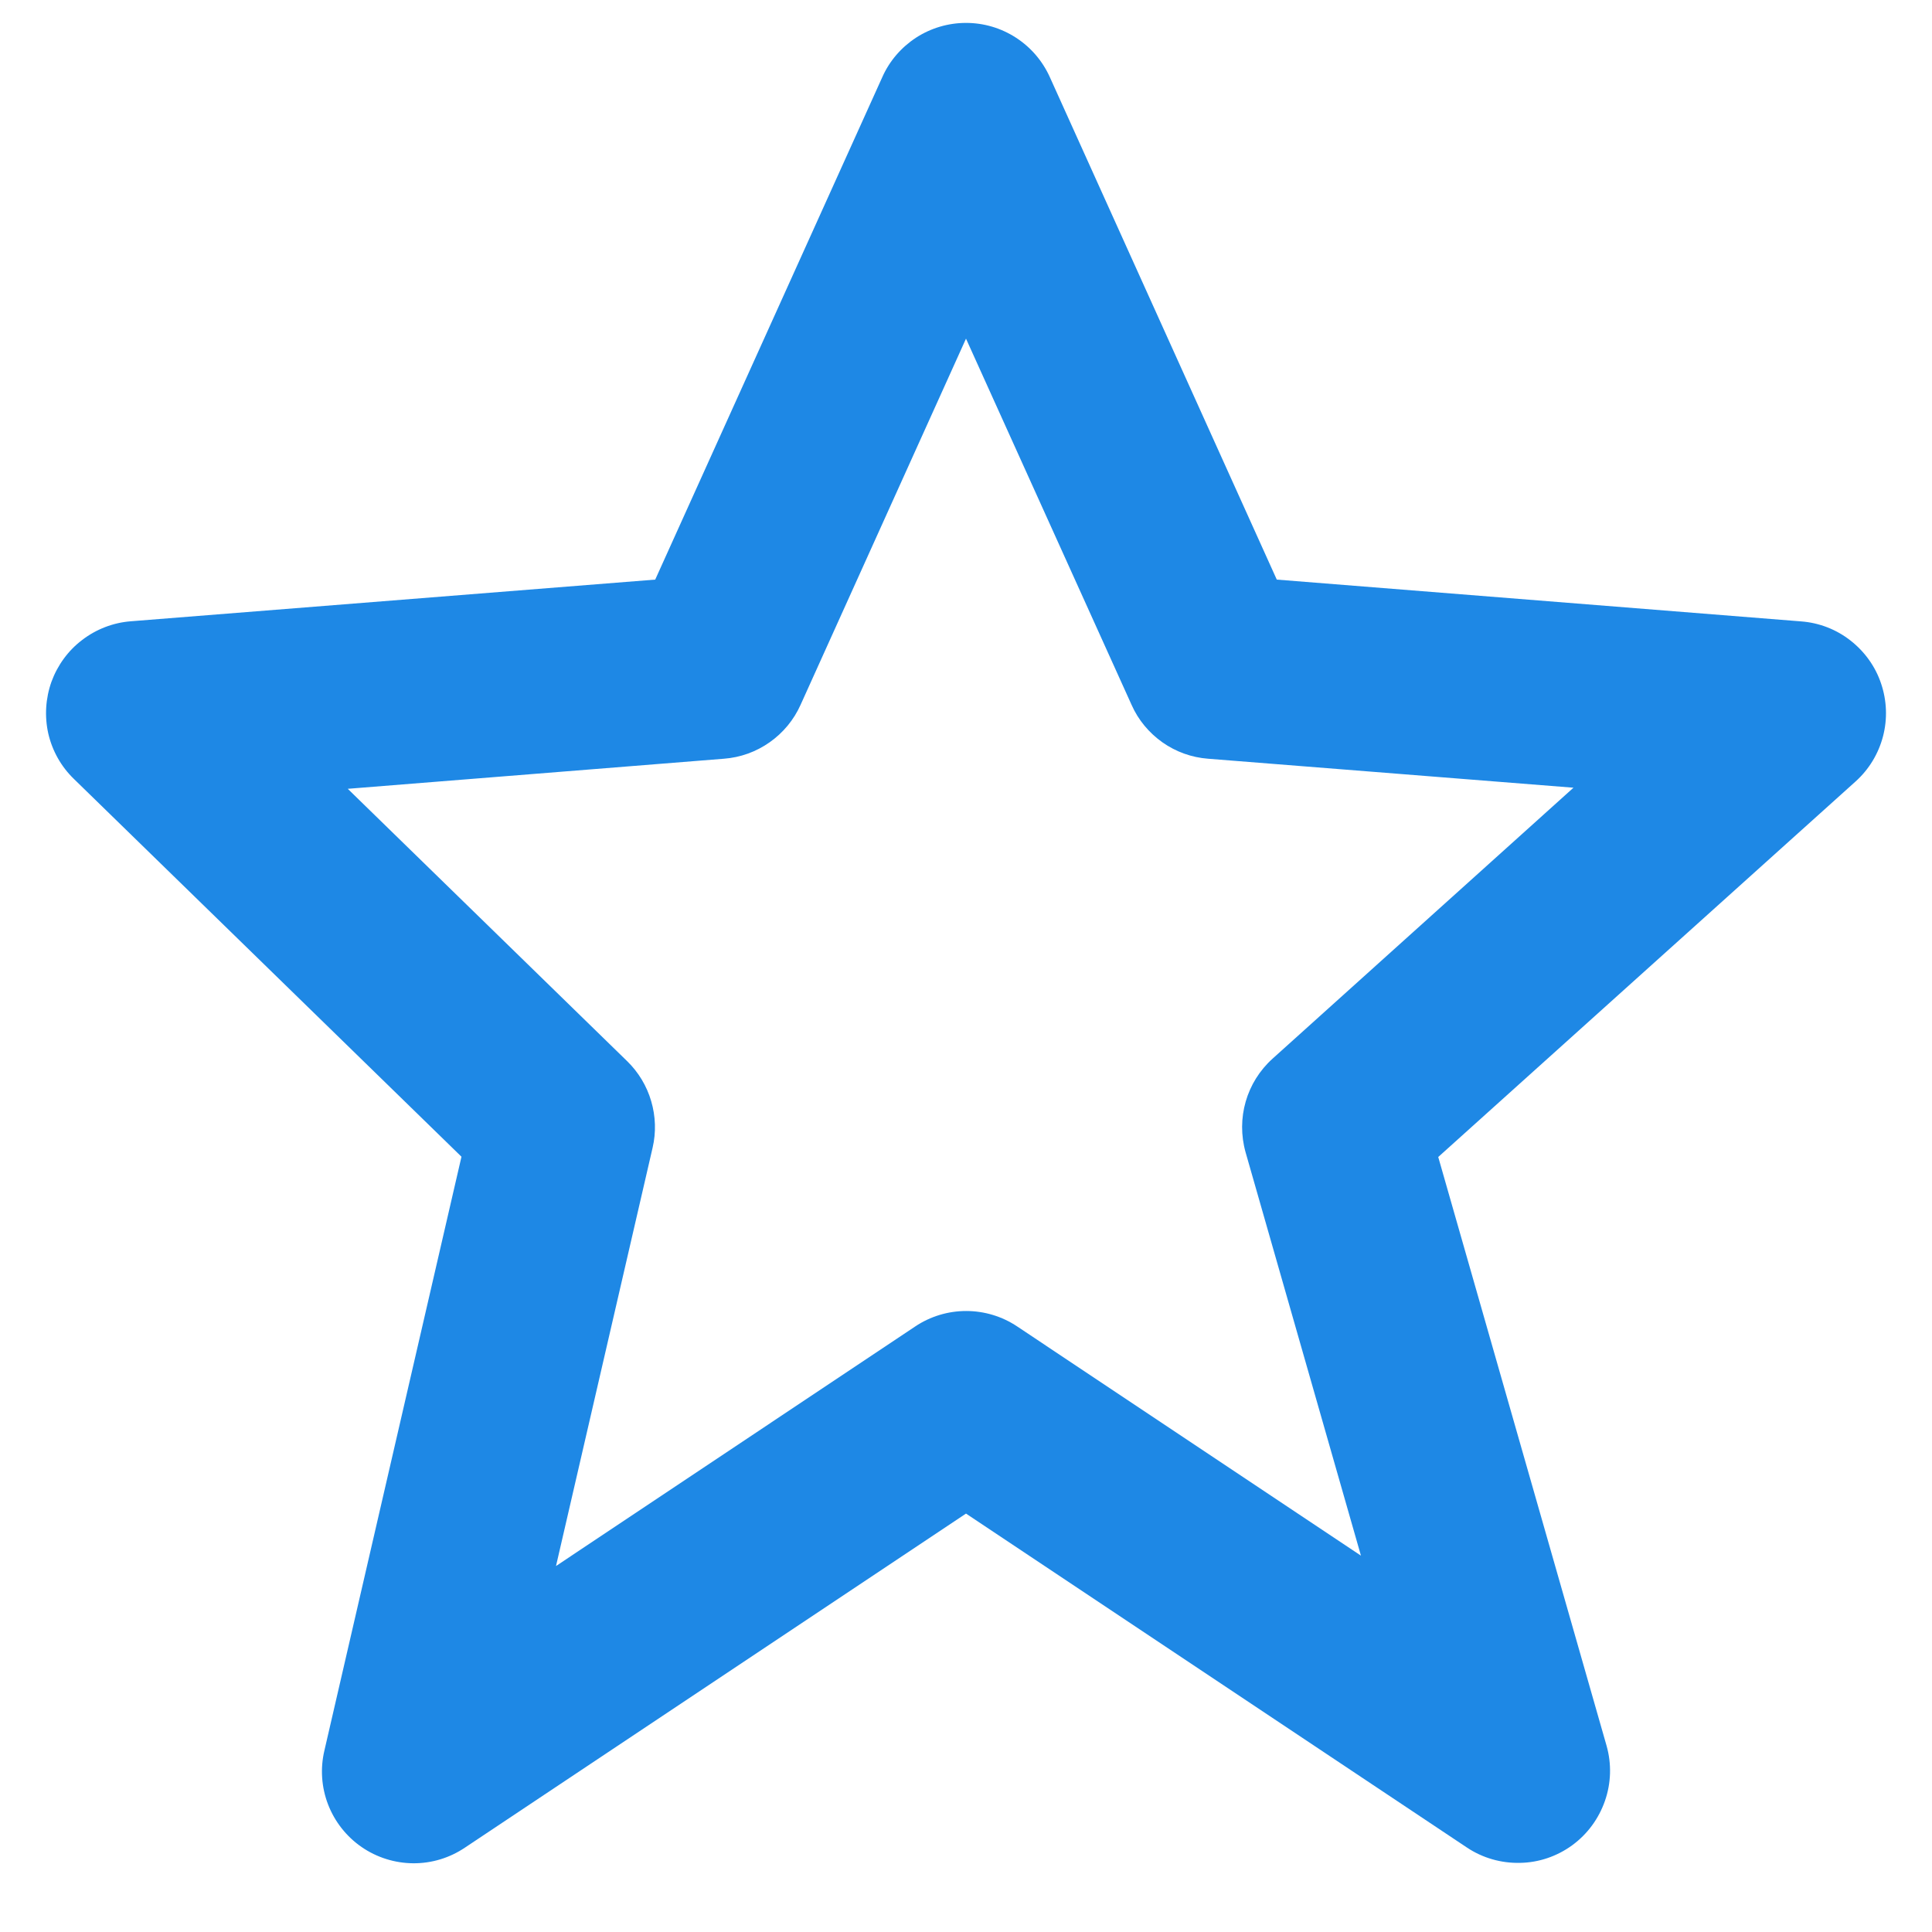
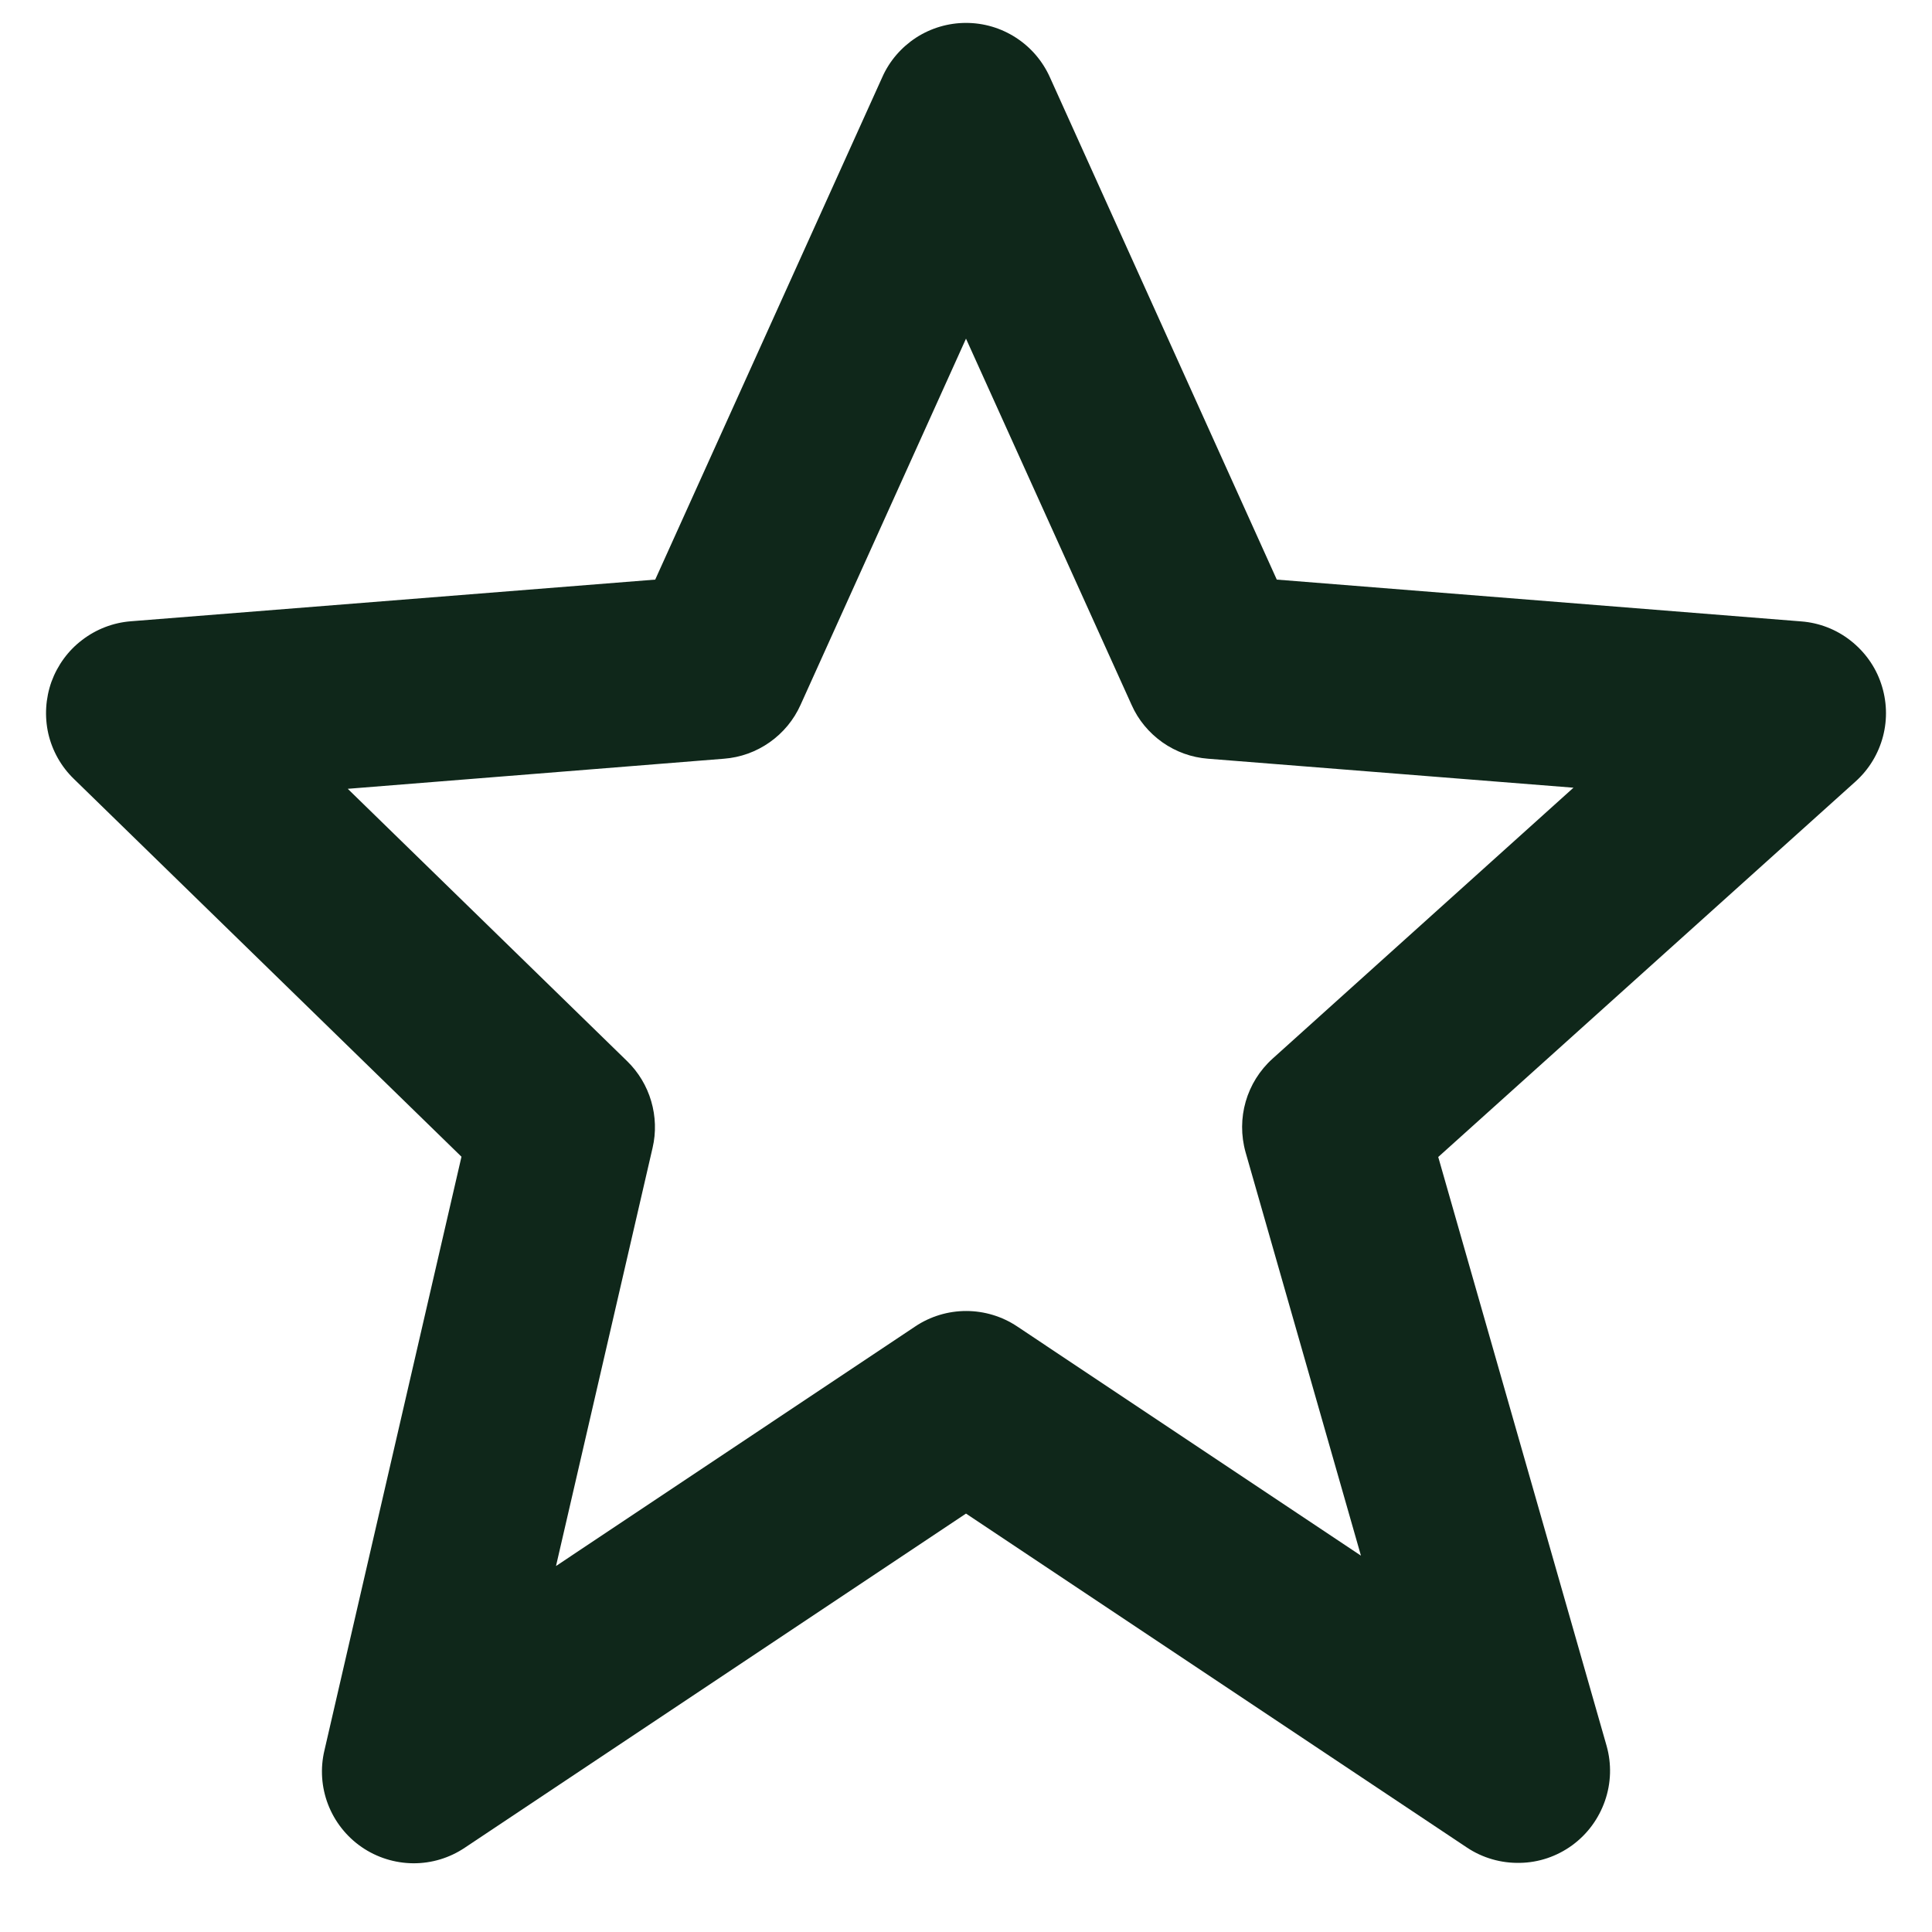
<svg xmlns="http://www.w3.org/2000/svg" width="14" height="14" viewBox="0 0 14 14" fill="none">
-   <path d="M3.344 8.382L2.351 12.684C2.32 12.814 2.329 12.95 2.377 13.075C2.425 13.2 2.51 13.308 2.62 13.384C2.73 13.46 2.861 13.501 2.994 13.502C3.128 13.503 3.259 13.463 3.37 13.388L7 10.968L10.63 13.388C10.744 13.464 10.878 13.502 11.014 13.499C11.15 13.497 11.282 13.452 11.392 13.372C11.503 13.291 11.585 13.179 11.63 13.05C11.675 12.921 11.679 12.782 11.642 12.651L10.422 8.384L13.446 5.663C13.543 5.576 13.612 5.462 13.645 5.336C13.678 5.21 13.673 5.077 13.631 4.953C13.59 4.83 13.512 4.722 13.41 4.642C13.307 4.561 13.183 4.513 13.053 4.503L9.252 4.2L7.608 0.56C7.555 0.442 7.47 0.343 7.362 0.273C7.254 0.203 7.129 0.166 7 0.166C6.872 0.166 6.746 0.203 6.638 0.273C6.531 0.343 6.445 0.442 6.393 0.56L4.748 4.2L0.948 4.502C0.82 4.512 0.698 4.559 0.596 4.637C0.494 4.714 0.417 4.82 0.373 4.94C0.33 5.061 0.322 5.191 0.35 5.316C0.379 5.441 0.443 5.555 0.535 5.644L3.344 8.382V8.382ZM5.246 5.498C5.365 5.489 5.479 5.448 5.577 5.379C5.675 5.31 5.752 5.217 5.801 5.108L7 2.454L8.2 5.108C8.248 5.217 8.326 5.31 8.423 5.379C8.521 5.448 8.635 5.489 8.754 5.498L11.402 5.708L9.222 7.671C9.032 7.842 8.957 8.104 9.026 8.35L9.862 11.273L7.371 9.612C7.262 9.539 7.133 9.5 7.001 9.5C6.87 9.5 6.741 9.539 6.632 9.612L4.029 11.348L4.729 8.317C4.755 8.206 4.751 8.089 4.719 7.98C4.687 7.87 4.627 7.77 4.545 7.69L2.52 5.716L5.246 5.498V5.498Z" fill="#1E88E5" />
+   <path d="M3.344 8.382L2.351 12.684C2.32 12.814 2.329 12.95 2.377 13.075C2.425 13.2 2.51 13.308 2.62 13.384C2.73 13.46 2.861 13.501 2.994 13.502C3.128 13.503 3.259 13.463 3.37 13.388L7 10.968L10.63 13.388C10.744 13.464 10.878 13.502 11.014 13.499C11.15 13.497 11.282 13.452 11.392 13.372C11.503 13.291 11.585 13.179 11.63 13.05C11.675 12.921 11.679 12.782 11.642 12.651L10.422 8.384L13.446 5.663C13.543 5.576 13.612 5.462 13.645 5.336C13.678 5.21 13.673 5.077 13.631 4.953C13.59 4.83 13.512 4.722 13.41 4.642C13.307 4.561 13.183 4.513 13.053 4.503L9.252 4.2L7.608 0.56C7.555 0.442 7.47 0.343 7.362 0.273C7.254 0.203 7.129 0.166 7 0.166C6.872 0.166 6.746 0.203 6.638 0.273C6.531 0.343 6.445 0.442 6.393 0.56L4.748 4.2L0.948 4.502C0.82 4.512 0.698 4.559 0.596 4.637C0.494 4.714 0.417 4.82 0.373 4.94C0.33 5.061 0.322 5.191 0.35 5.316C0.379 5.441 0.443 5.555 0.535 5.644L3.344 8.382V8.382ZM5.246 5.498C5.365 5.489 5.479 5.448 5.577 5.379C5.675 5.31 5.752 5.217 5.801 5.108L7 2.454L8.2 5.108C8.248 5.217 8.326 5.31 8.423 5.379C8.521 5.448 8.635 5.489 8.754 5.498L11.402 5.708L9.222 7.671C9.032 7.842 8.957 8.104 9.026 8.35L9.862 11.273L7.371 9.612C7.262 9.539 7.133 9.5 7.001 9.5C6.87 9.5 6.741 9.539 6.632 9.612L4.029 11.348L4.729 8.317C4.755 8.206 4.751 8.089 4.719 7.98C4.687 7.87 4.627 7.77 4.545 7.69L2.52 5.716L5.246 5.498V5.498Z" fill="#0f271a" />
</svg>
